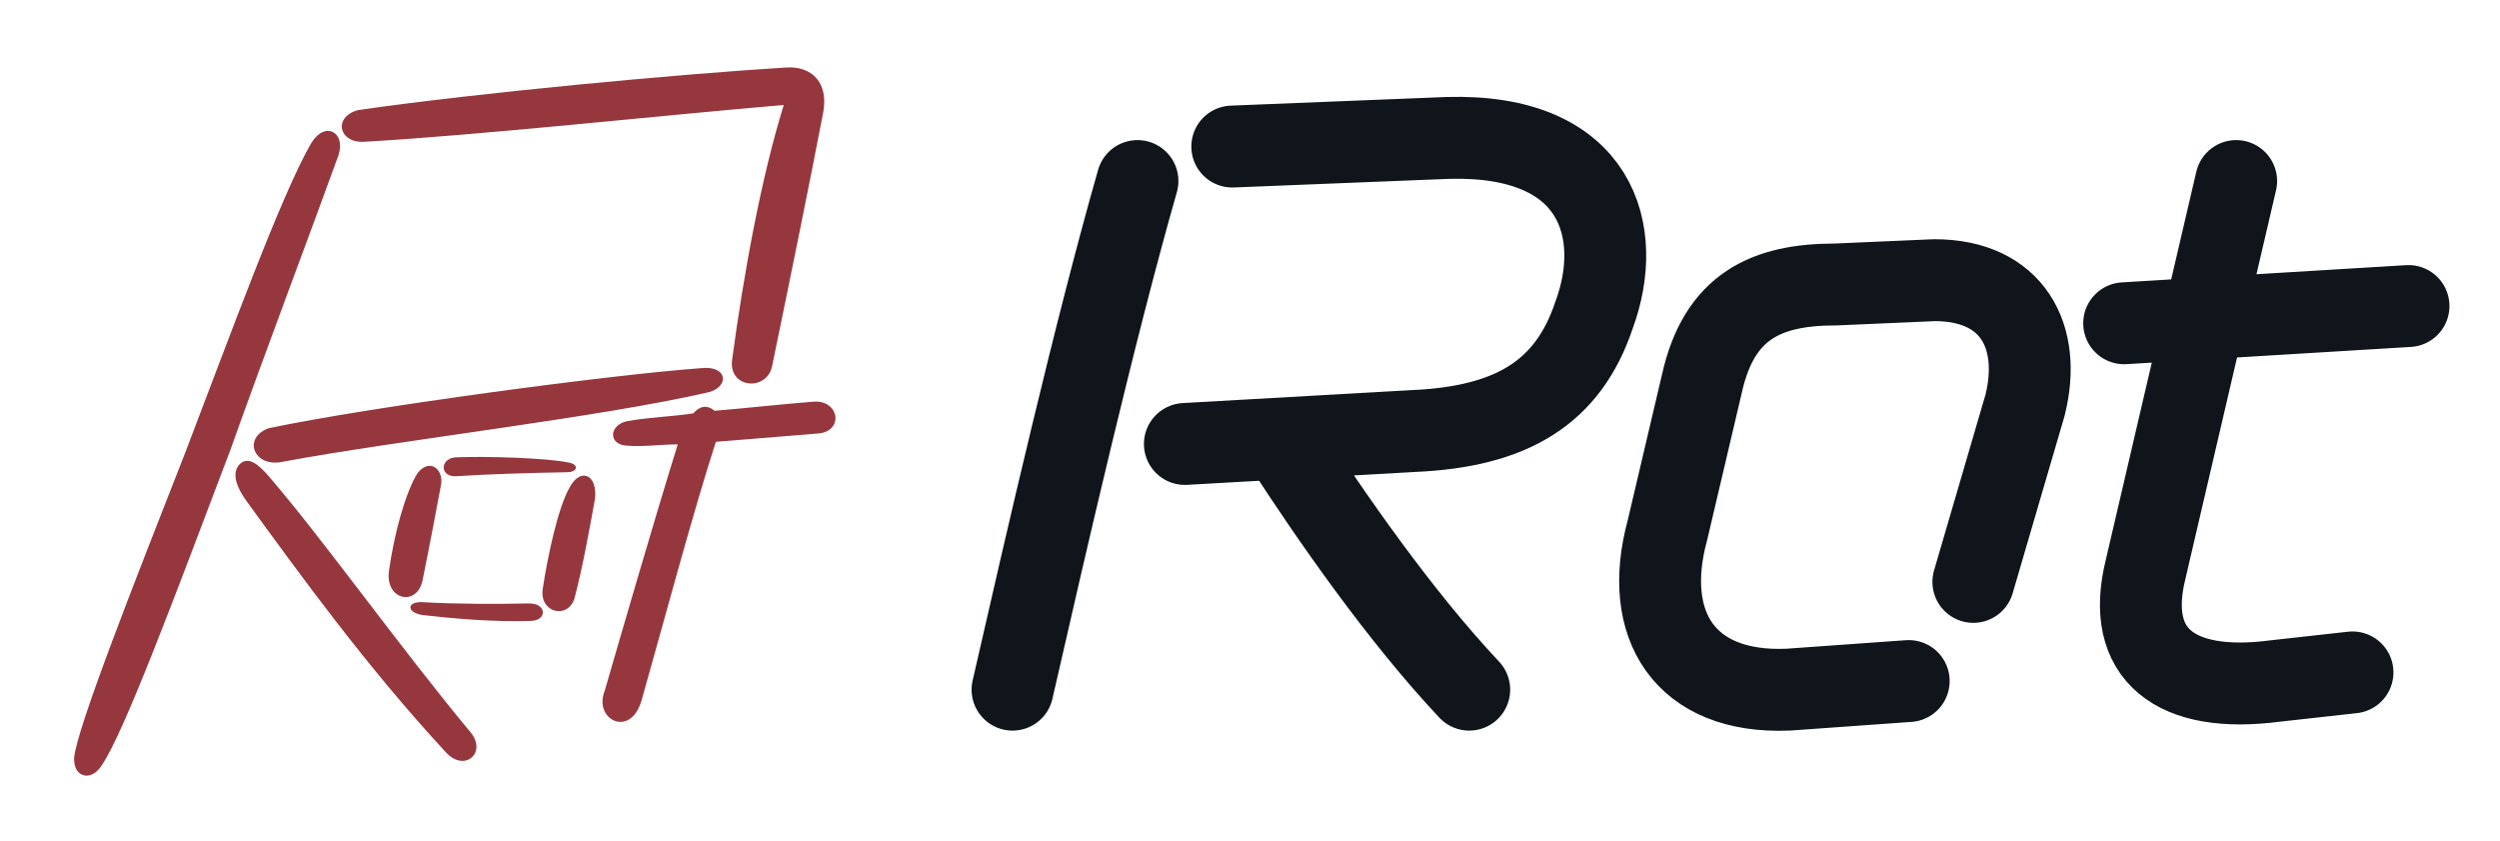
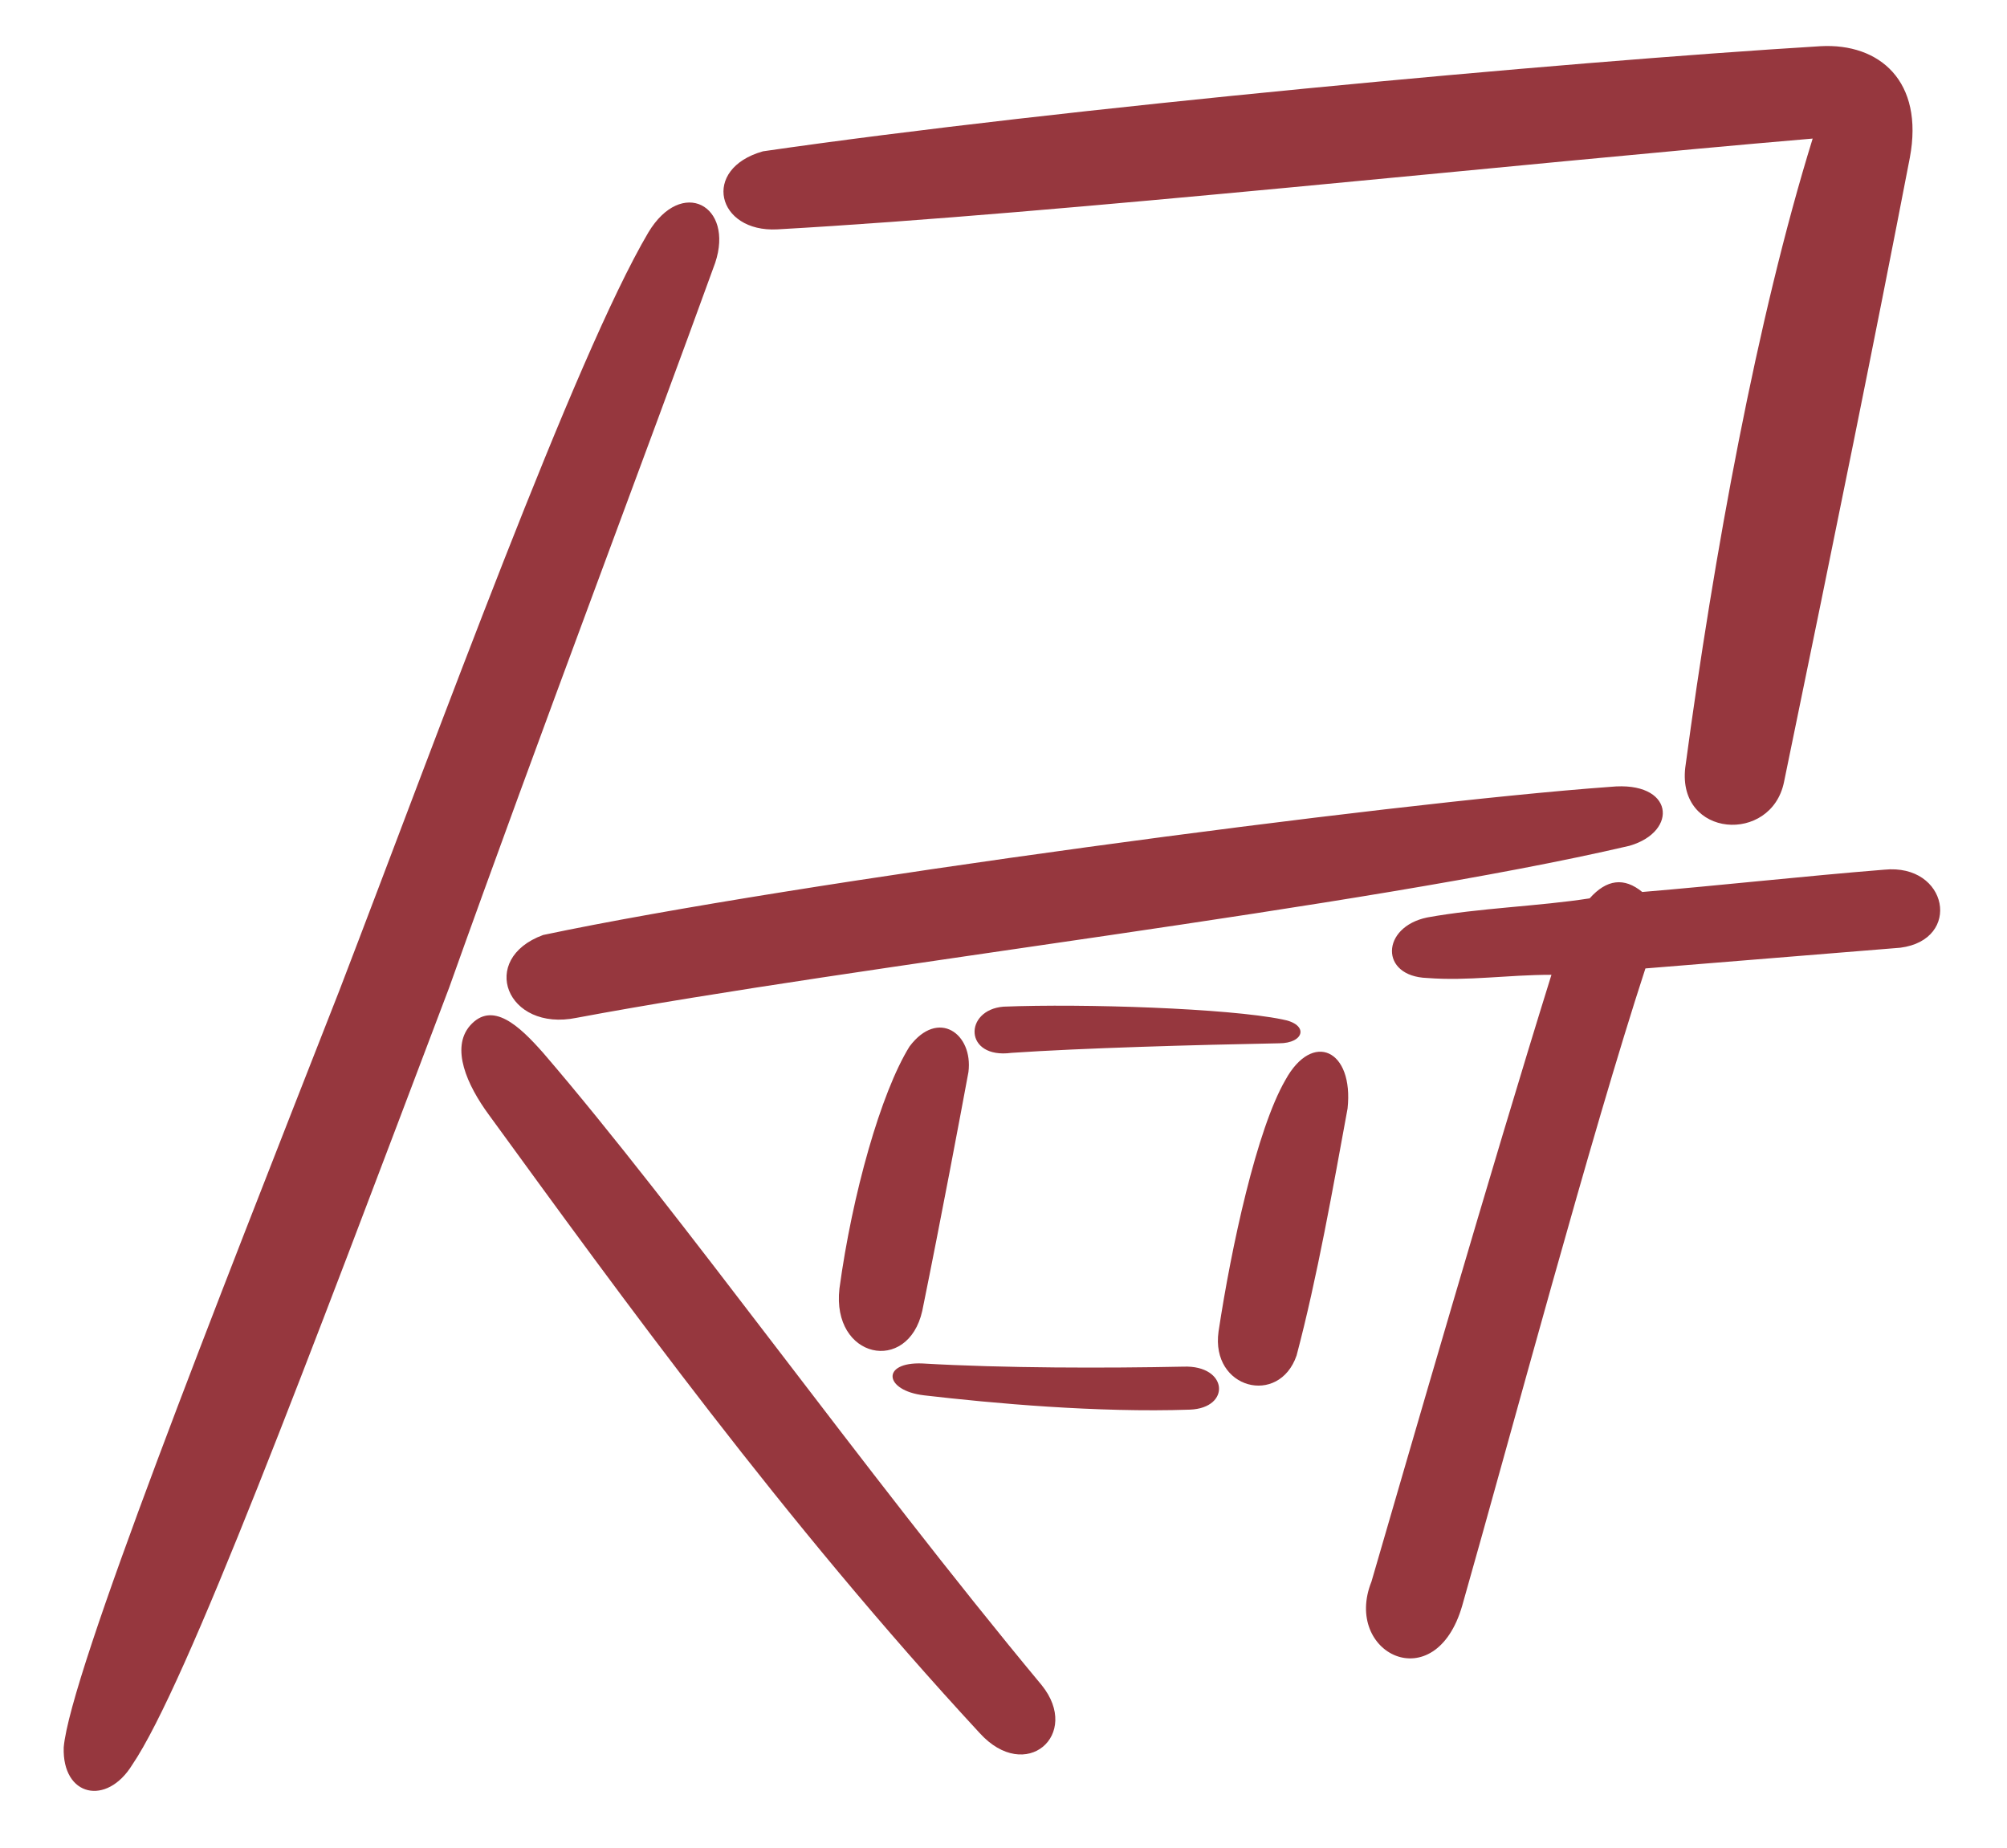
- <svg xmlns="http://www.w3.org/2000/svg" width="580" height="195" viewBox="0 0 580 195" role="img" aria-label="Rot">
-   <g transform="translate(7,8) scale(.15)">
+ <svg xmlns="http://www.w3.org/2000/svg" width="1260" height="1160" viewBox="0 0 1260 1160" role="img" aria-label="Rot">
+   <g transform="translate(-28,-22)">
    <path fill="#96373E" fill-rule="evenodd" d="M68 1119 C72 1073 163 843 241 644 C304 480 389 246 435 168 C456 133 489 151 477 187 C435 303 366 485 310 642 C221 877 145 1080 111 1130 C95 1156 67 1150 68 1119 Z M507 117 C693 90 1007 61 1171 51 C1208 49 1236 73 1227 121 C1205 235 1181 353 1148 513 C1140 552 1081 548 1086 504 C1104 370 1131 222 1166 109 C978 125 694 156 516 166 C478 168 468 128 507 117 Z M369 609 C525 576 900 526 1039 516 C1079 512 1082 544 1051 553 C884 592 566 628 390 661 C346 670 328 624 369 609 Z M323 666 C337 650 354 666 369 683 C455 783 569 944 682 1080 C707 1111 672 1142 643 1110 C520 977 418 836 335 722 C321 703 311 680 323 666 Z M658 654 C708 652 799 655 833 662 C850 665 847 677 831 677 C778 678 707 680 663 683 C633 687 633 656 658 654 Z M599 679 C617 655 639 671 636 695 C631 722 619 786 607 845 C598 885 550 875 555 831 C563 772 581 708 599 679 Z M835 700 C852 669 878 681 874 718 C865 767 855 824 842 873 C831 905 788 894 793 858 C801 805 817 731 835 700 Z M607 878 C658 881 723 881 771 880 C799 879 801 906 775 907 C717 909 651 903 608 898 C583 895 581 877 607 878 Z M924 598 C957 592 994 591 1026 586 Q1042 568 1059 582 C1107 578 1161 572 1211 568 C1251 564 1260 612 1221 617 L1061 630 C1027 734 977 921 946 1030 C929 1089 871 1060 889 1015 C912 936 964 756 1002 634 C974 634 950 638 924 636 C894 635 895 604 924 598 Z" />
  </g>
-   <g transform="translate(225,22)">
-     <path d="M10 138 C18 103 29 55 39 20 M61 12 L111 10 C146 9 152 32 145 51 C139 69 126 77 103 78 L50 81 M73 81 C84 98 100 121 116 138 M218 136 L190 138 C166 139 156 123 162 101 L170 67 C174 49 185 44 201 44 L224 43 C242 43 249 56 245 72 L233 113 M294 20 L273 110 C268 130 280 139 303 136 L321 134 M268 53 L334 49" fill="none" stroke="#10151B" stroke-width="19" stroke-linecap="round" stroke-linejoin="round" />
-   </g>
</svg>
